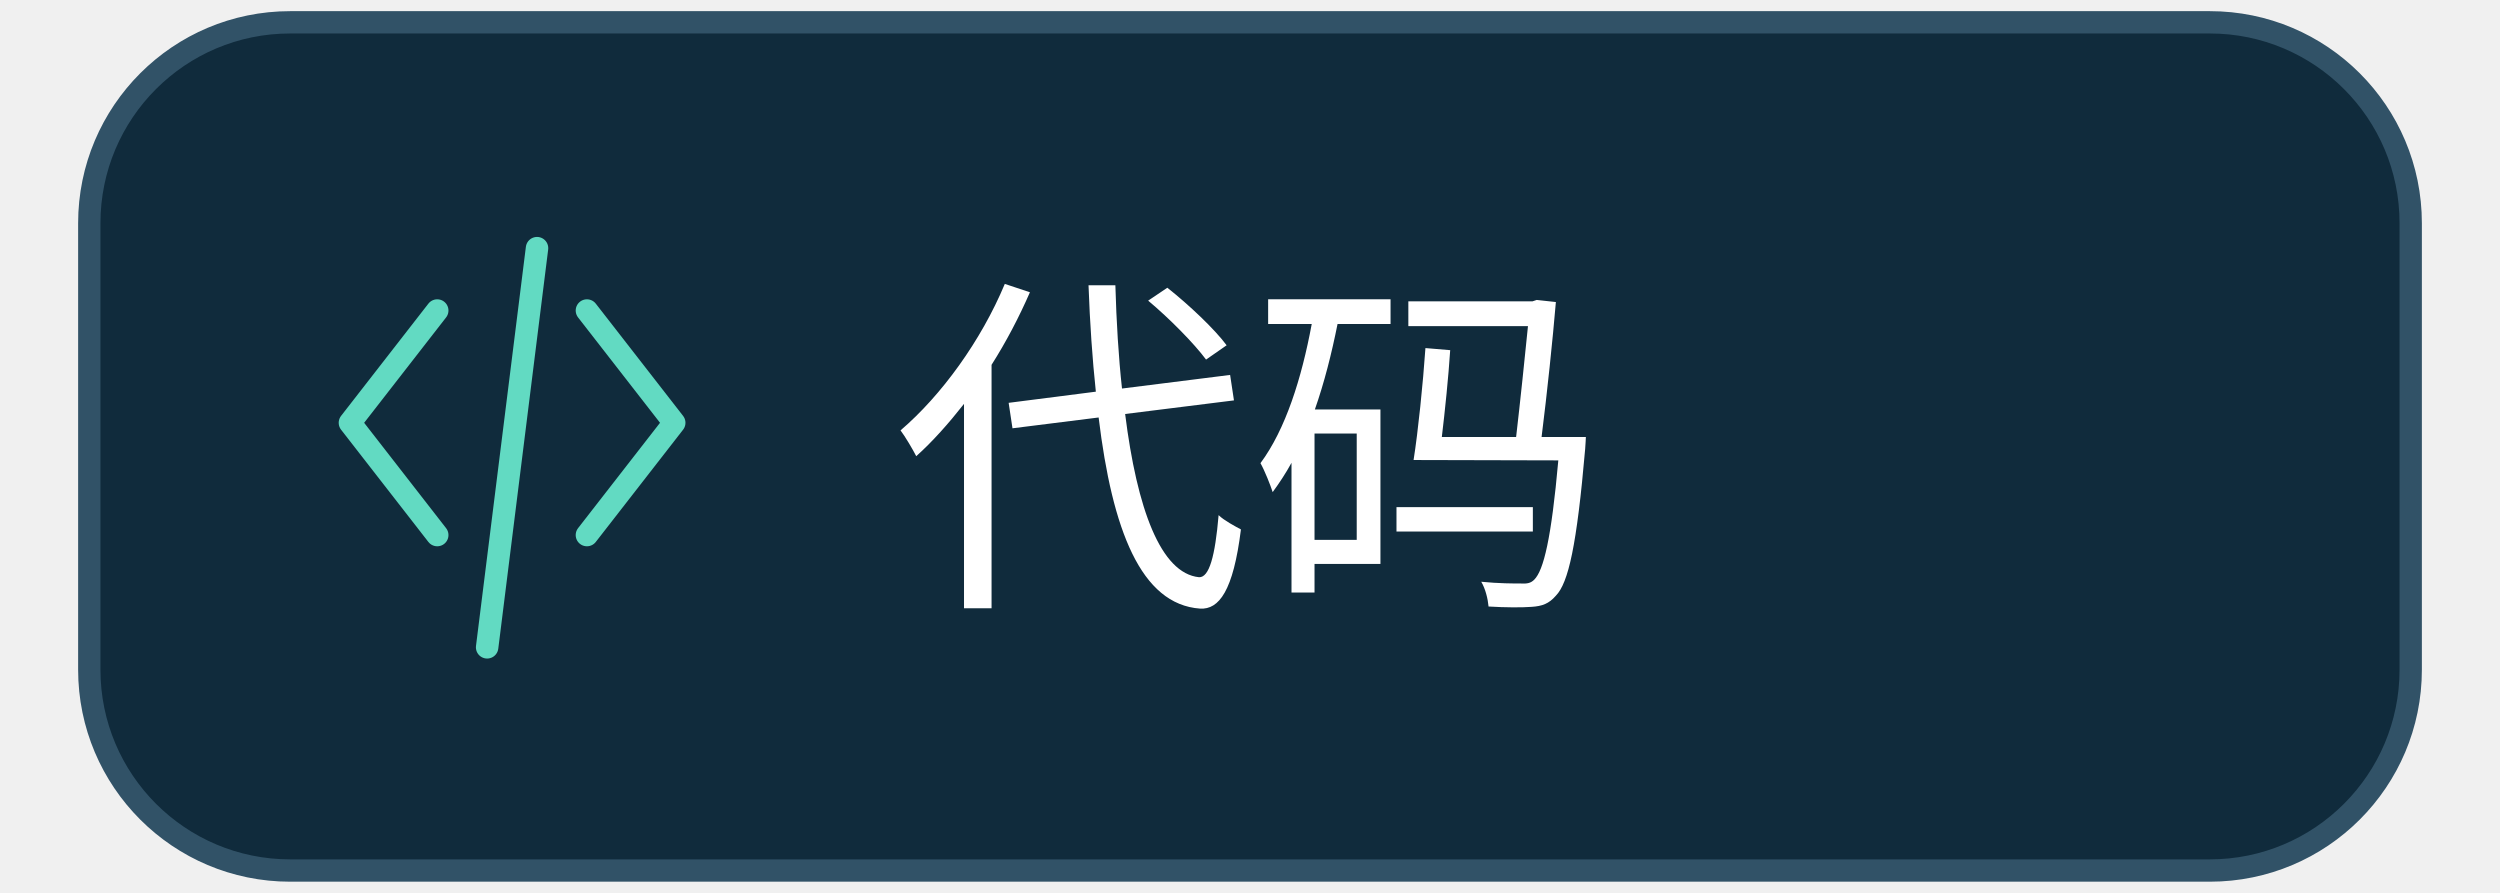
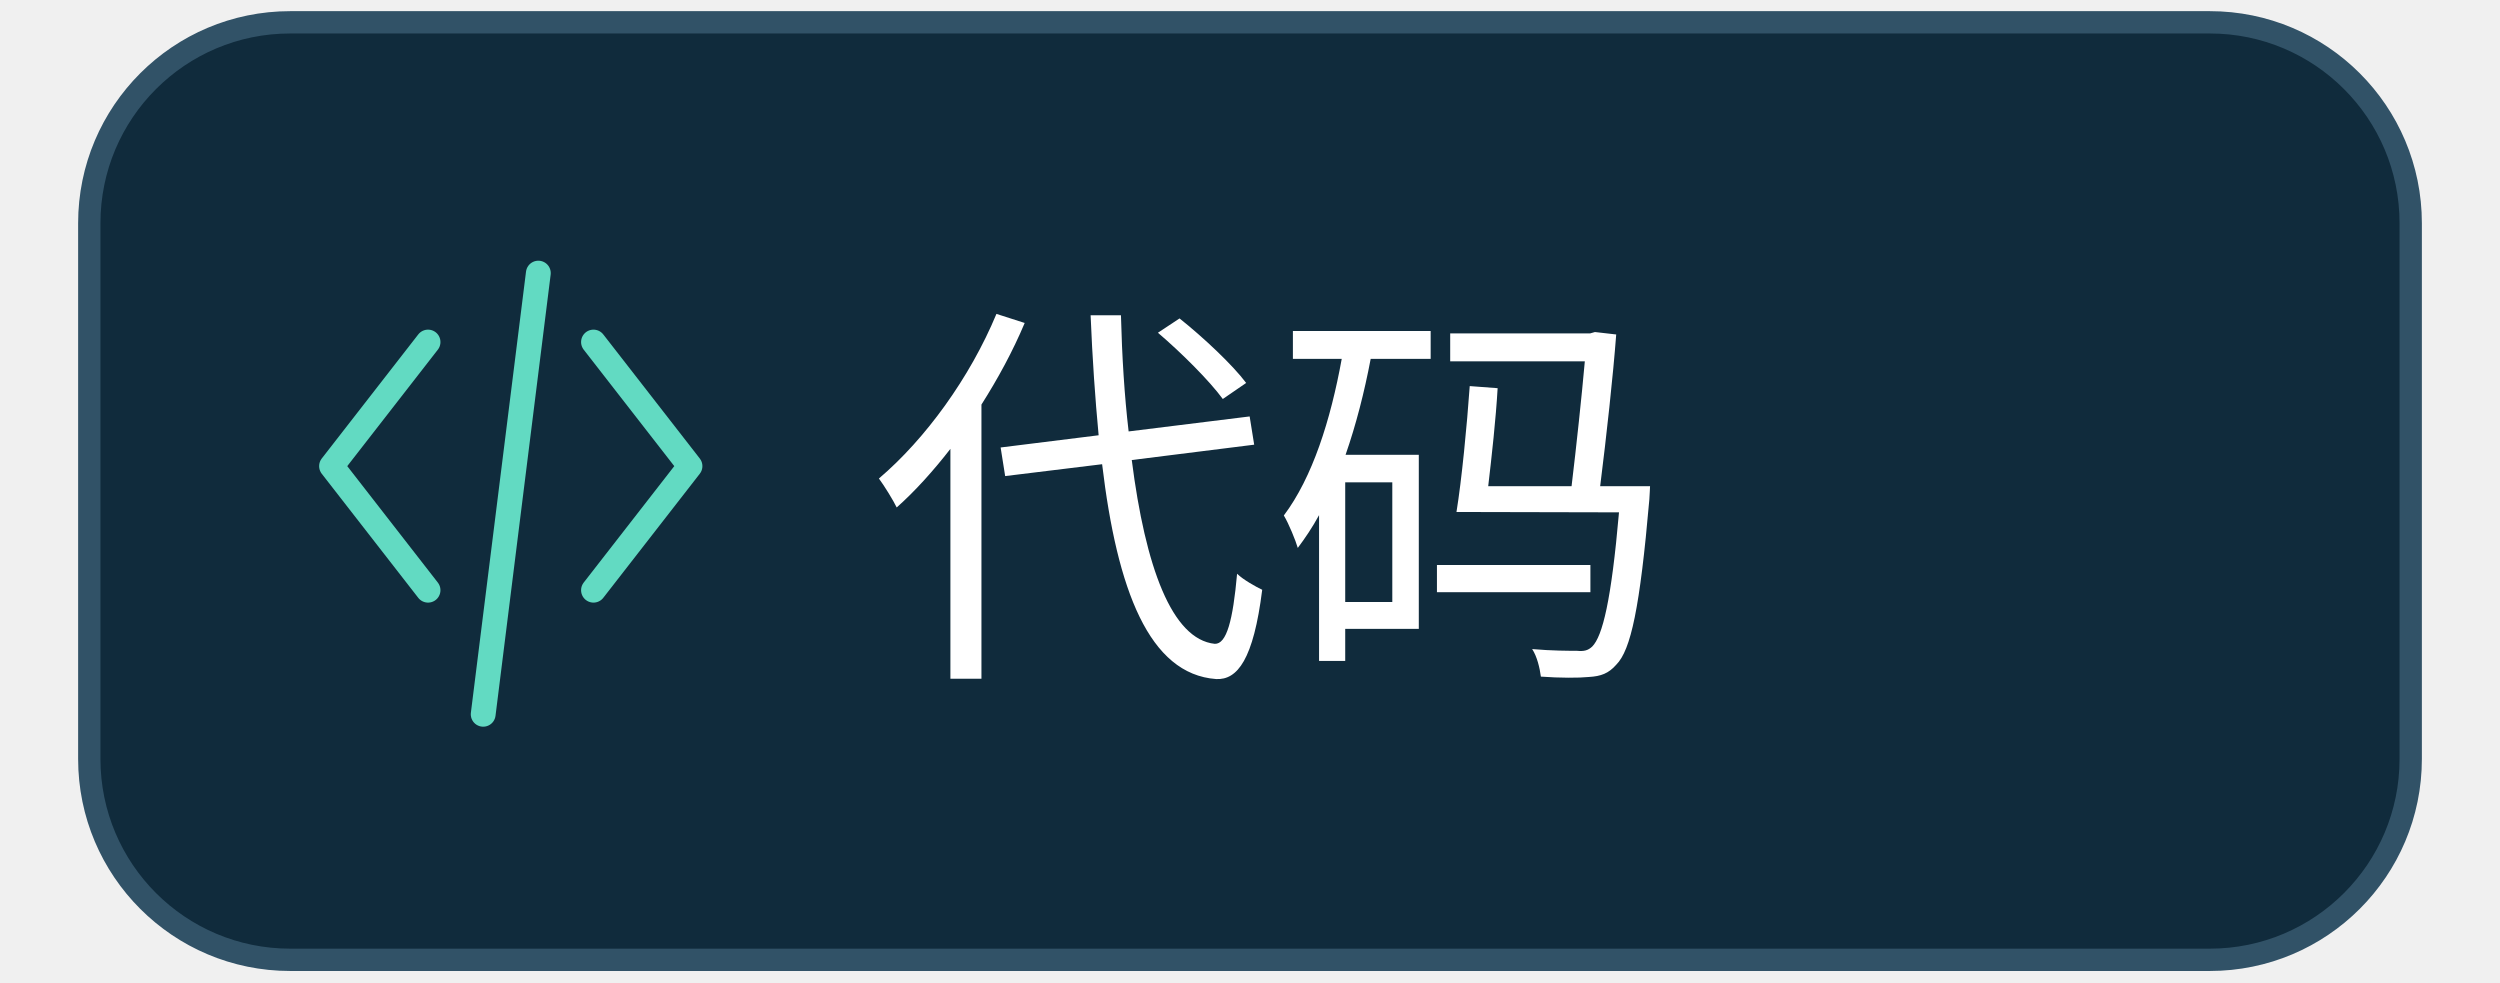
- <svg xmlns="http://www.w3.org/2000/svg" width="112" height="40" viewBox="0 0 112 40" role="img">
-   <rect x="4" y="1" width="104" height="38" rx="9" fill="#102B3C" stroke="#315267" />
-   <g transform="translate(14 10) scale(0.5588235)" fill="none" stroke="#62DAC2" stroke-width="1.8" stroke-linecap="round" stroke-linejoin="round">
+ <svg xmlns="http://www.w3.org/2000/svg" width="112" height="44" viewBox="0 0 112 44" role="img">
+   <rect x="4" y="1" width="104" height="42" rx="9" fill="#102B3C" stroke="#315267" />
+   <g transform="translate(13 11) scale(0.6176471)" fill="none" stroke="#62DAC2" stroke-width="1.8" stroke-linecap="round" stroke-linejoin="round">
    <path d="m10 7-7 9 7 9m12-18 7 9-7 9m-4-23-4 32" />
  </g>
-   <text x="40" y="26" fill="#FFFFFF" font-family="DejaVu Sans, Noto Sans CJK SC, sans-serif" font-size="16" font-weight="500" text-anchor="start">代码</text>
+   <text x="39" y="29" fill="#FFFFFF" font-family="DejaVu Sans, Noto Sans CJK SC, sans-serif" font-size="18" font-weight="500" text-anchor="start">代码</text>
</svg>
